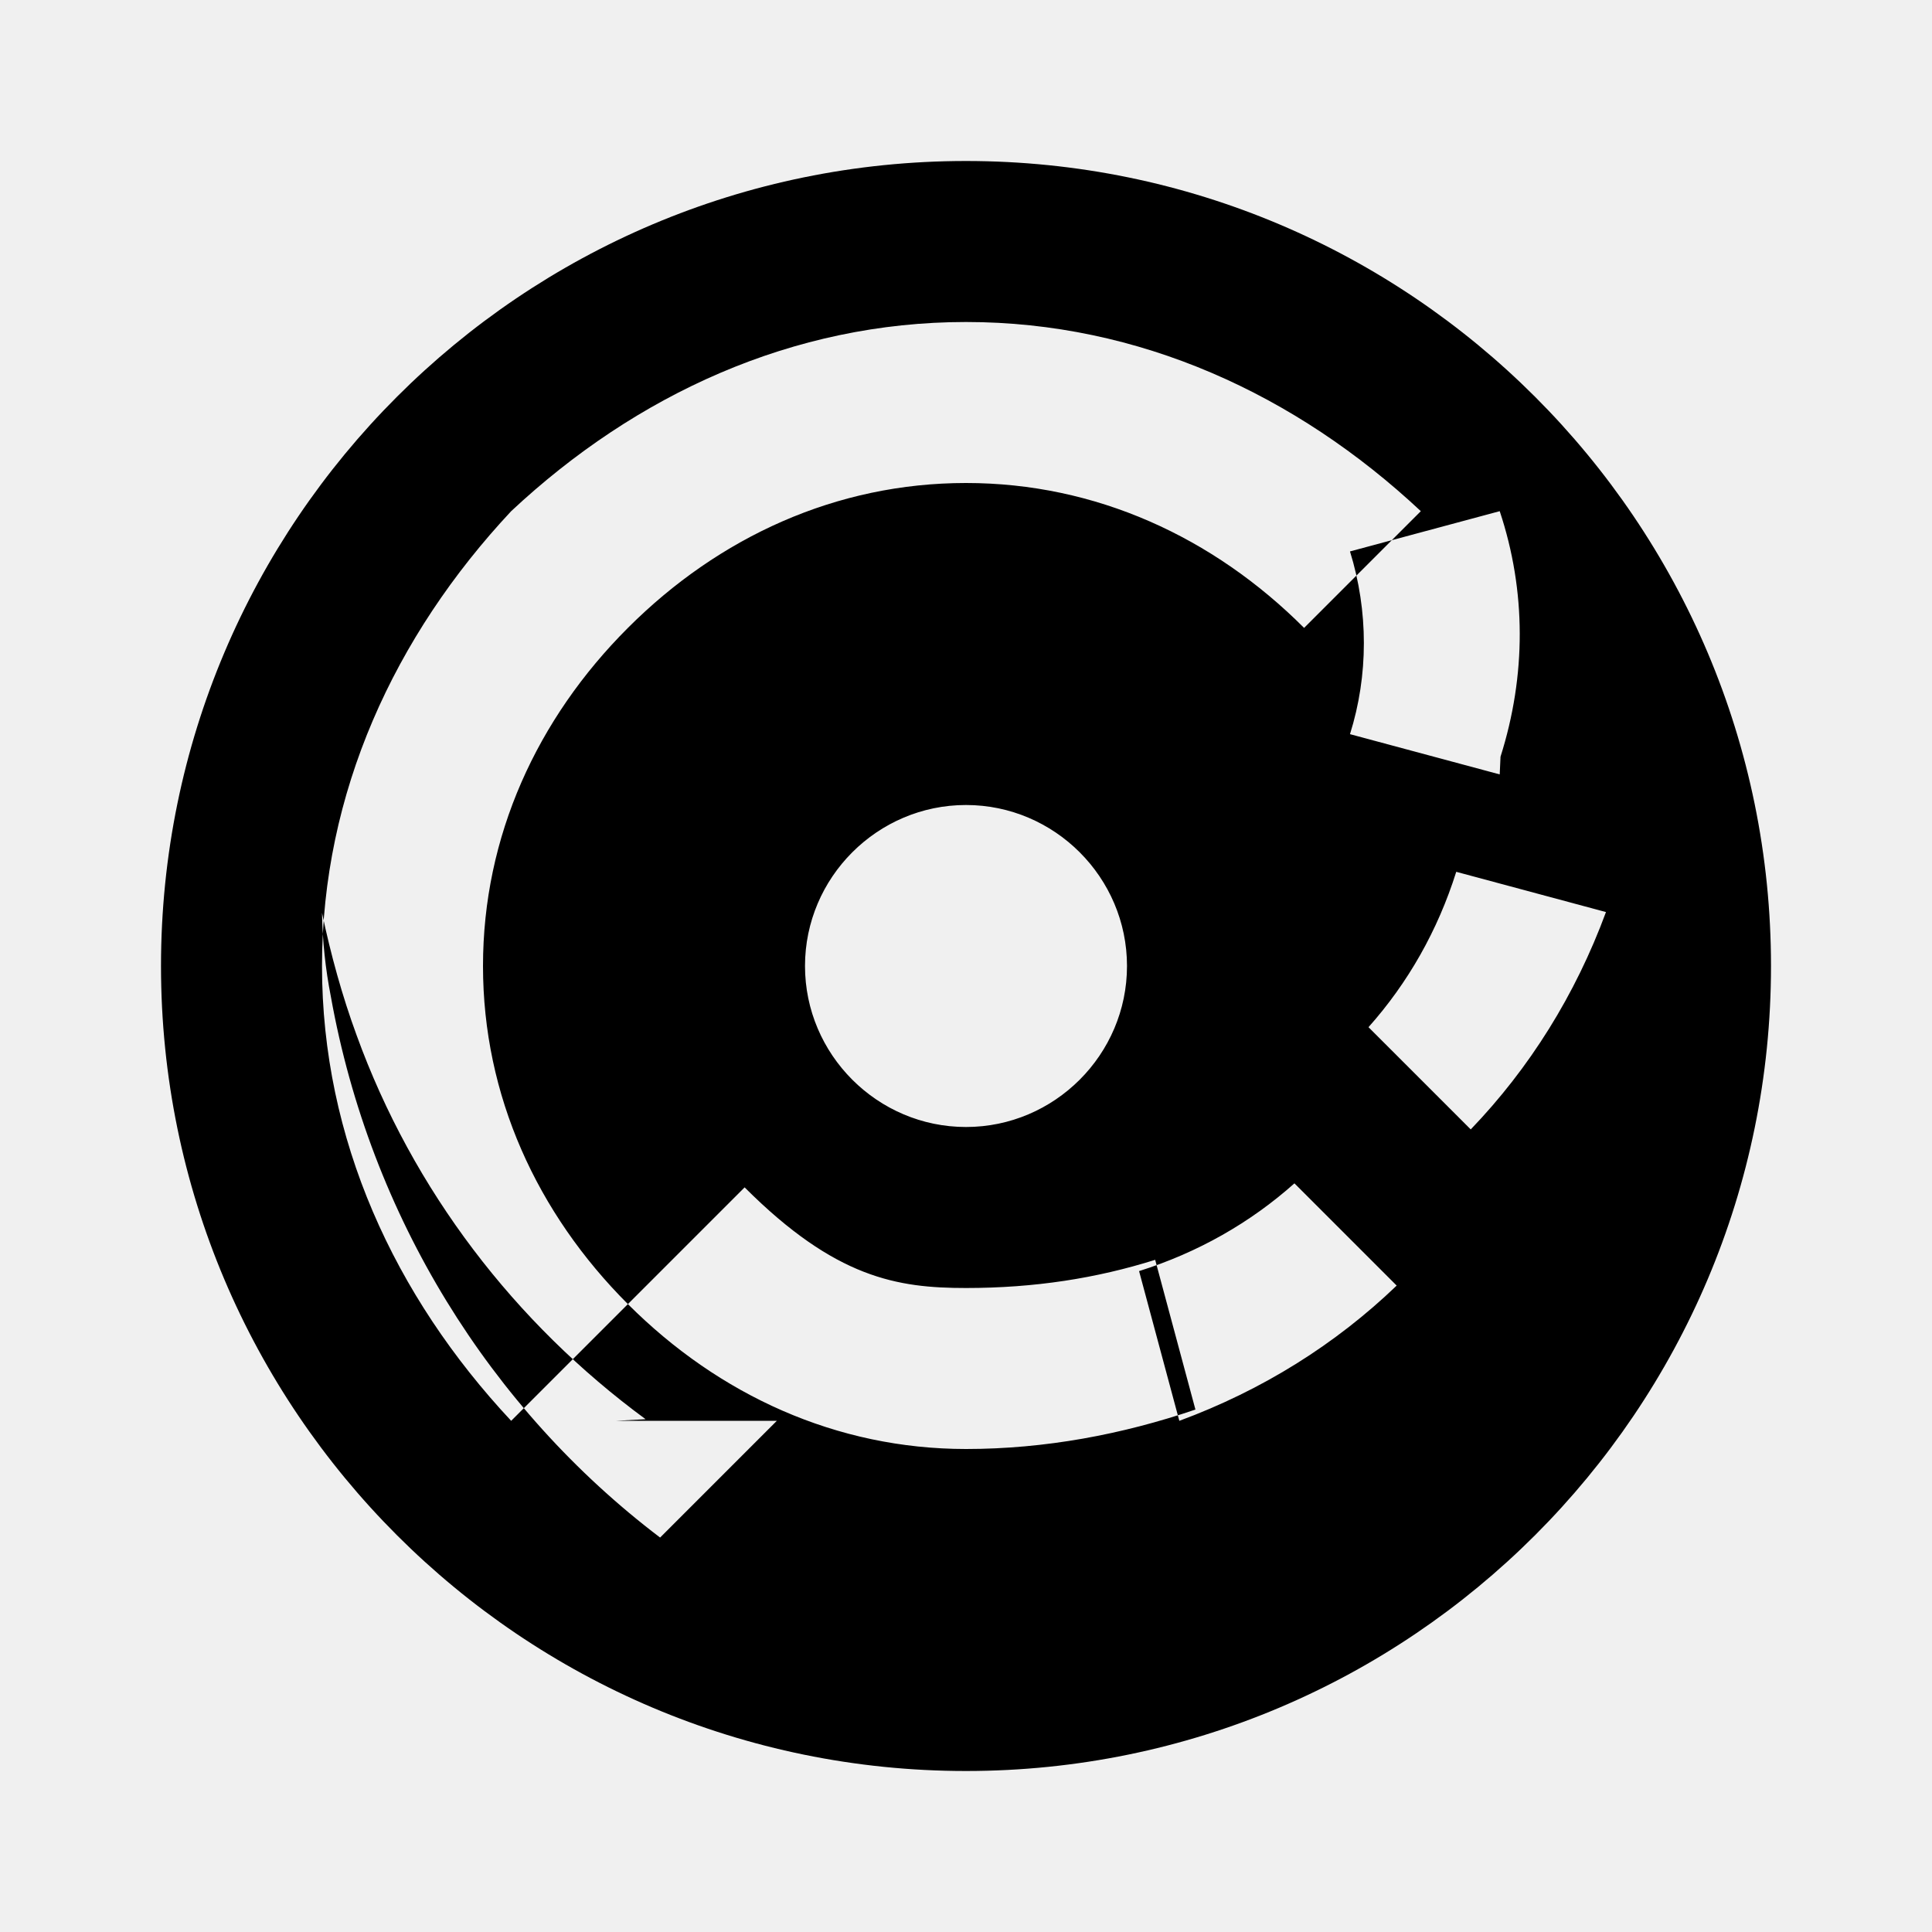
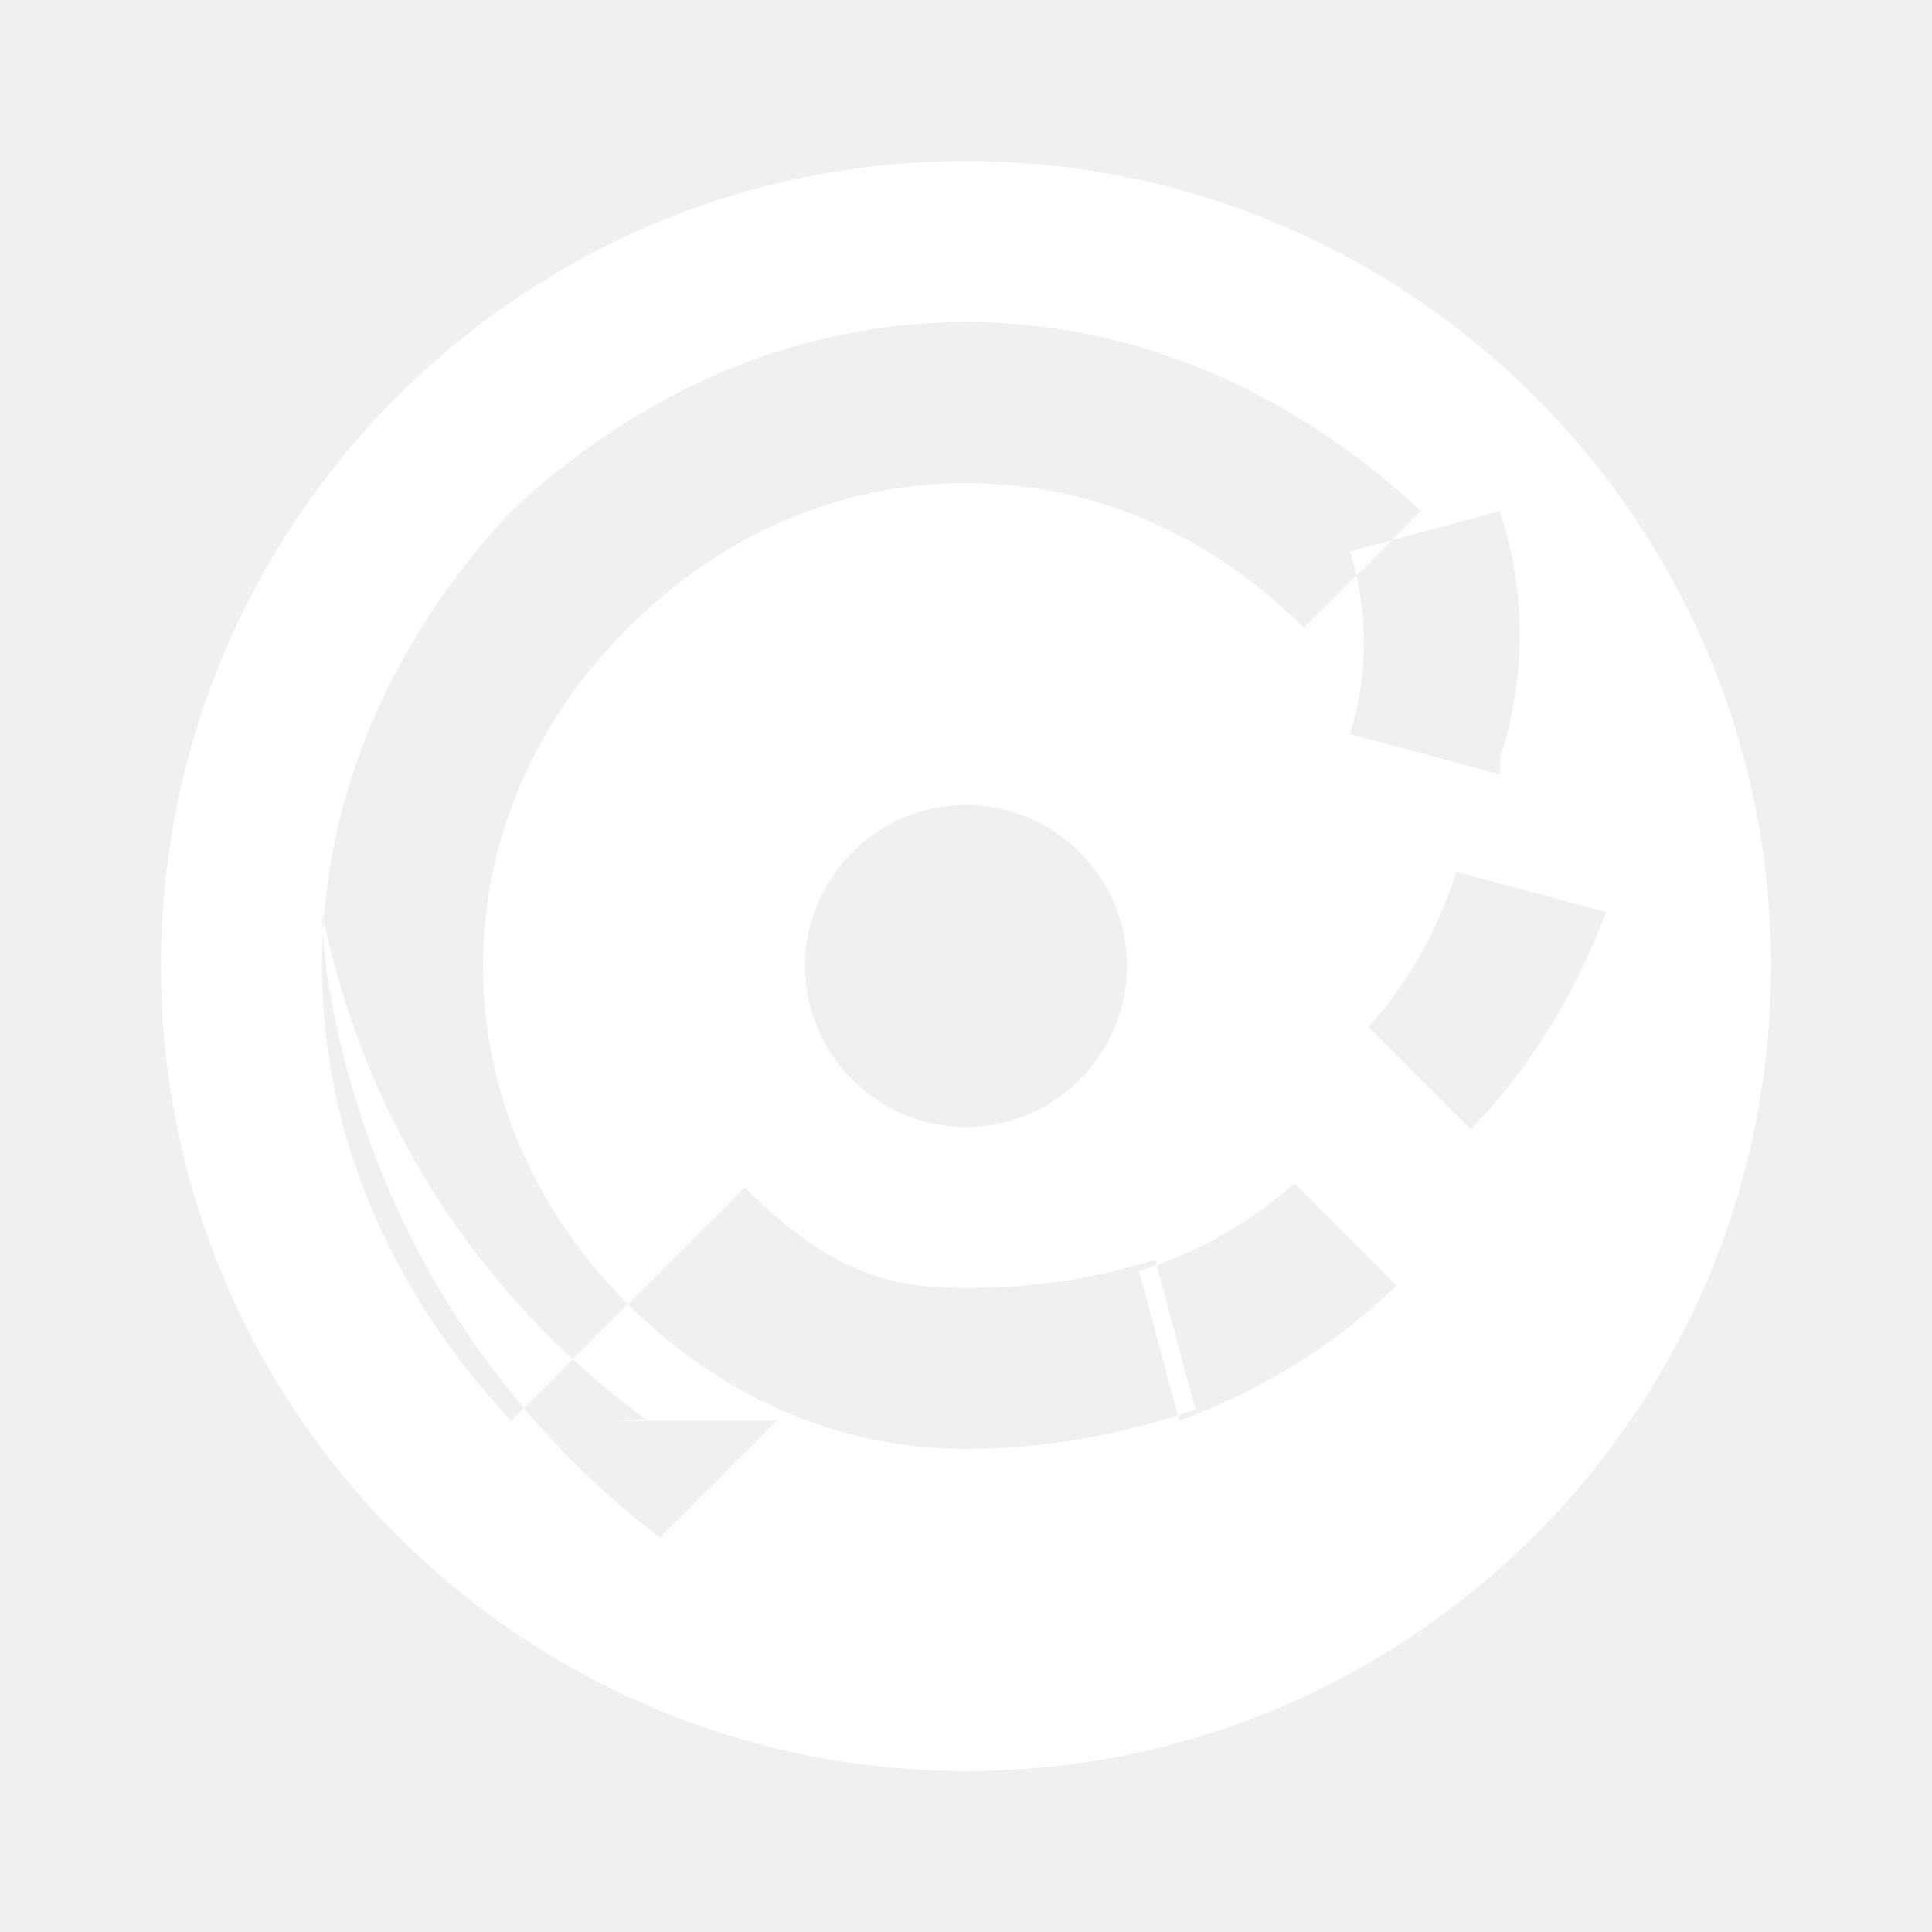
- <svg xmlns="http://www.w3.org/2000/svg" viewBox="0 0 24 24" fill="currentColor" role="img" aria-label="Castbox">
+ <svg xmlns="http://www.w3.org/2000/svg" viewBox="0 0 24 24" fill="white" role="img" aria-label="Castbox">
  <path d="M12 2C6.48 2 2 6.48 2 12s4.48 10 10 10 10-4.48 10-10S17.52 2 12 2zM6.35 6.35C7.9 4.9 9.85 4 12 4s4.1.9 5.65 2.35L16.2 7.8C15.07 6.67 13.61 6 12 6s-3.07.67-4.2 1.8L6.35 6.35zM4 12c0-2.15.9-4.1 2.35-5.65L7.8 7.8C6.67 8.93 6 10.39 6 12s.67 3.07 1.8 4.2L6.35 17.65C4.9 16.1 4 14.15 4 12zm5.65 5.65L8.2 19.1C6.09 17.5 4.6 15.11 4.11 12.38a5.94 5.94 0 01-.11-1.04c.11.52.25 1.03.43 1.52.7 1.93 1.97 3.58 3.59 4.77l-.37.02zm2.35.35c-1.61 0-3.07-.67-4.2-1.8l1.45-1.45C10.38 15.88 11.15 16 12 16s1.62-.12 2.35-.35l.5 1.86C13.94 17.82 12.98 18 12 18zM12 14c-1.1 0-2-.9-2-2s.9-2 2-2 2 .9 2 2-.9 2-2 2zm2.65 3.65l-.5-1.86c.73-.23 1.38-.6 1.93-1.09l1.27 1.27c-.76.73-1.67 1.3-2.7 1.68zm3.62-3.62l-1.27-1.27c.49-.55.86-1.2 1.09-1.93l1.86.5c-.38 1.03-.95 1.94-1.68 2.7zm.36-4.41l-1.86-.5c.23-.73.23-1.53 0-2.27l1.86-.5c.33.99.33 2.04.01 3.05l-.01.22z" />
</svg>
